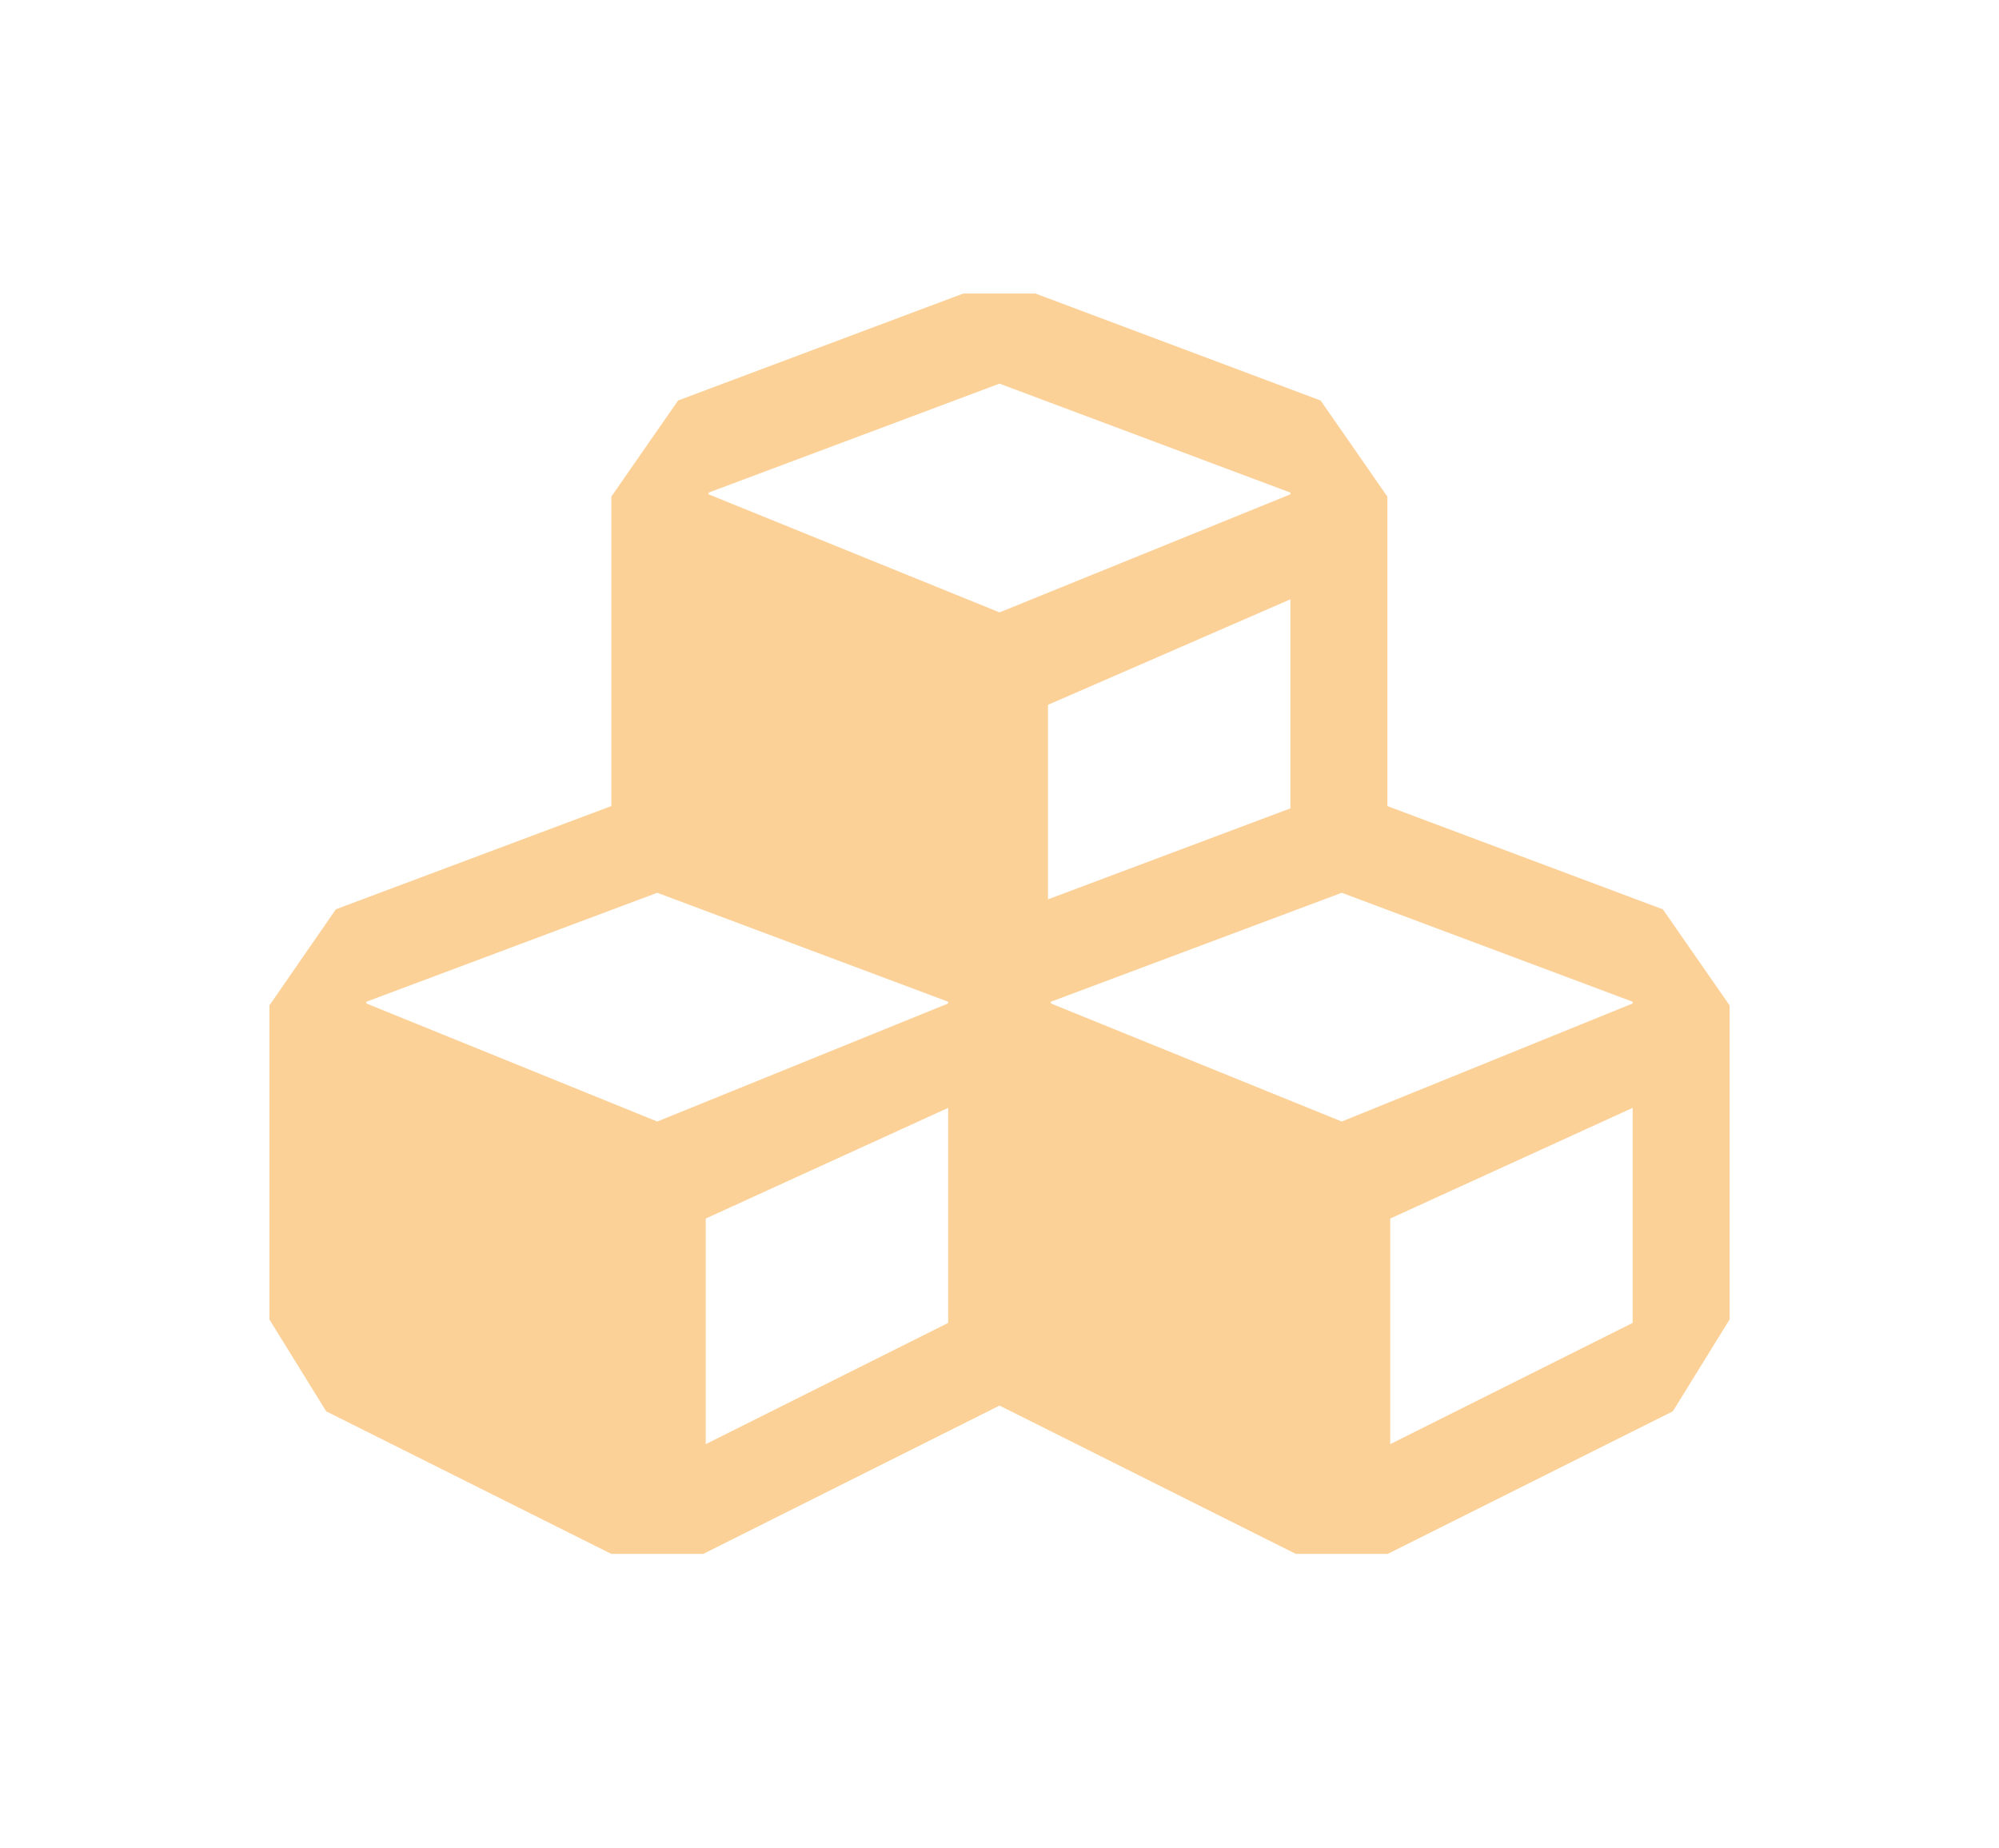
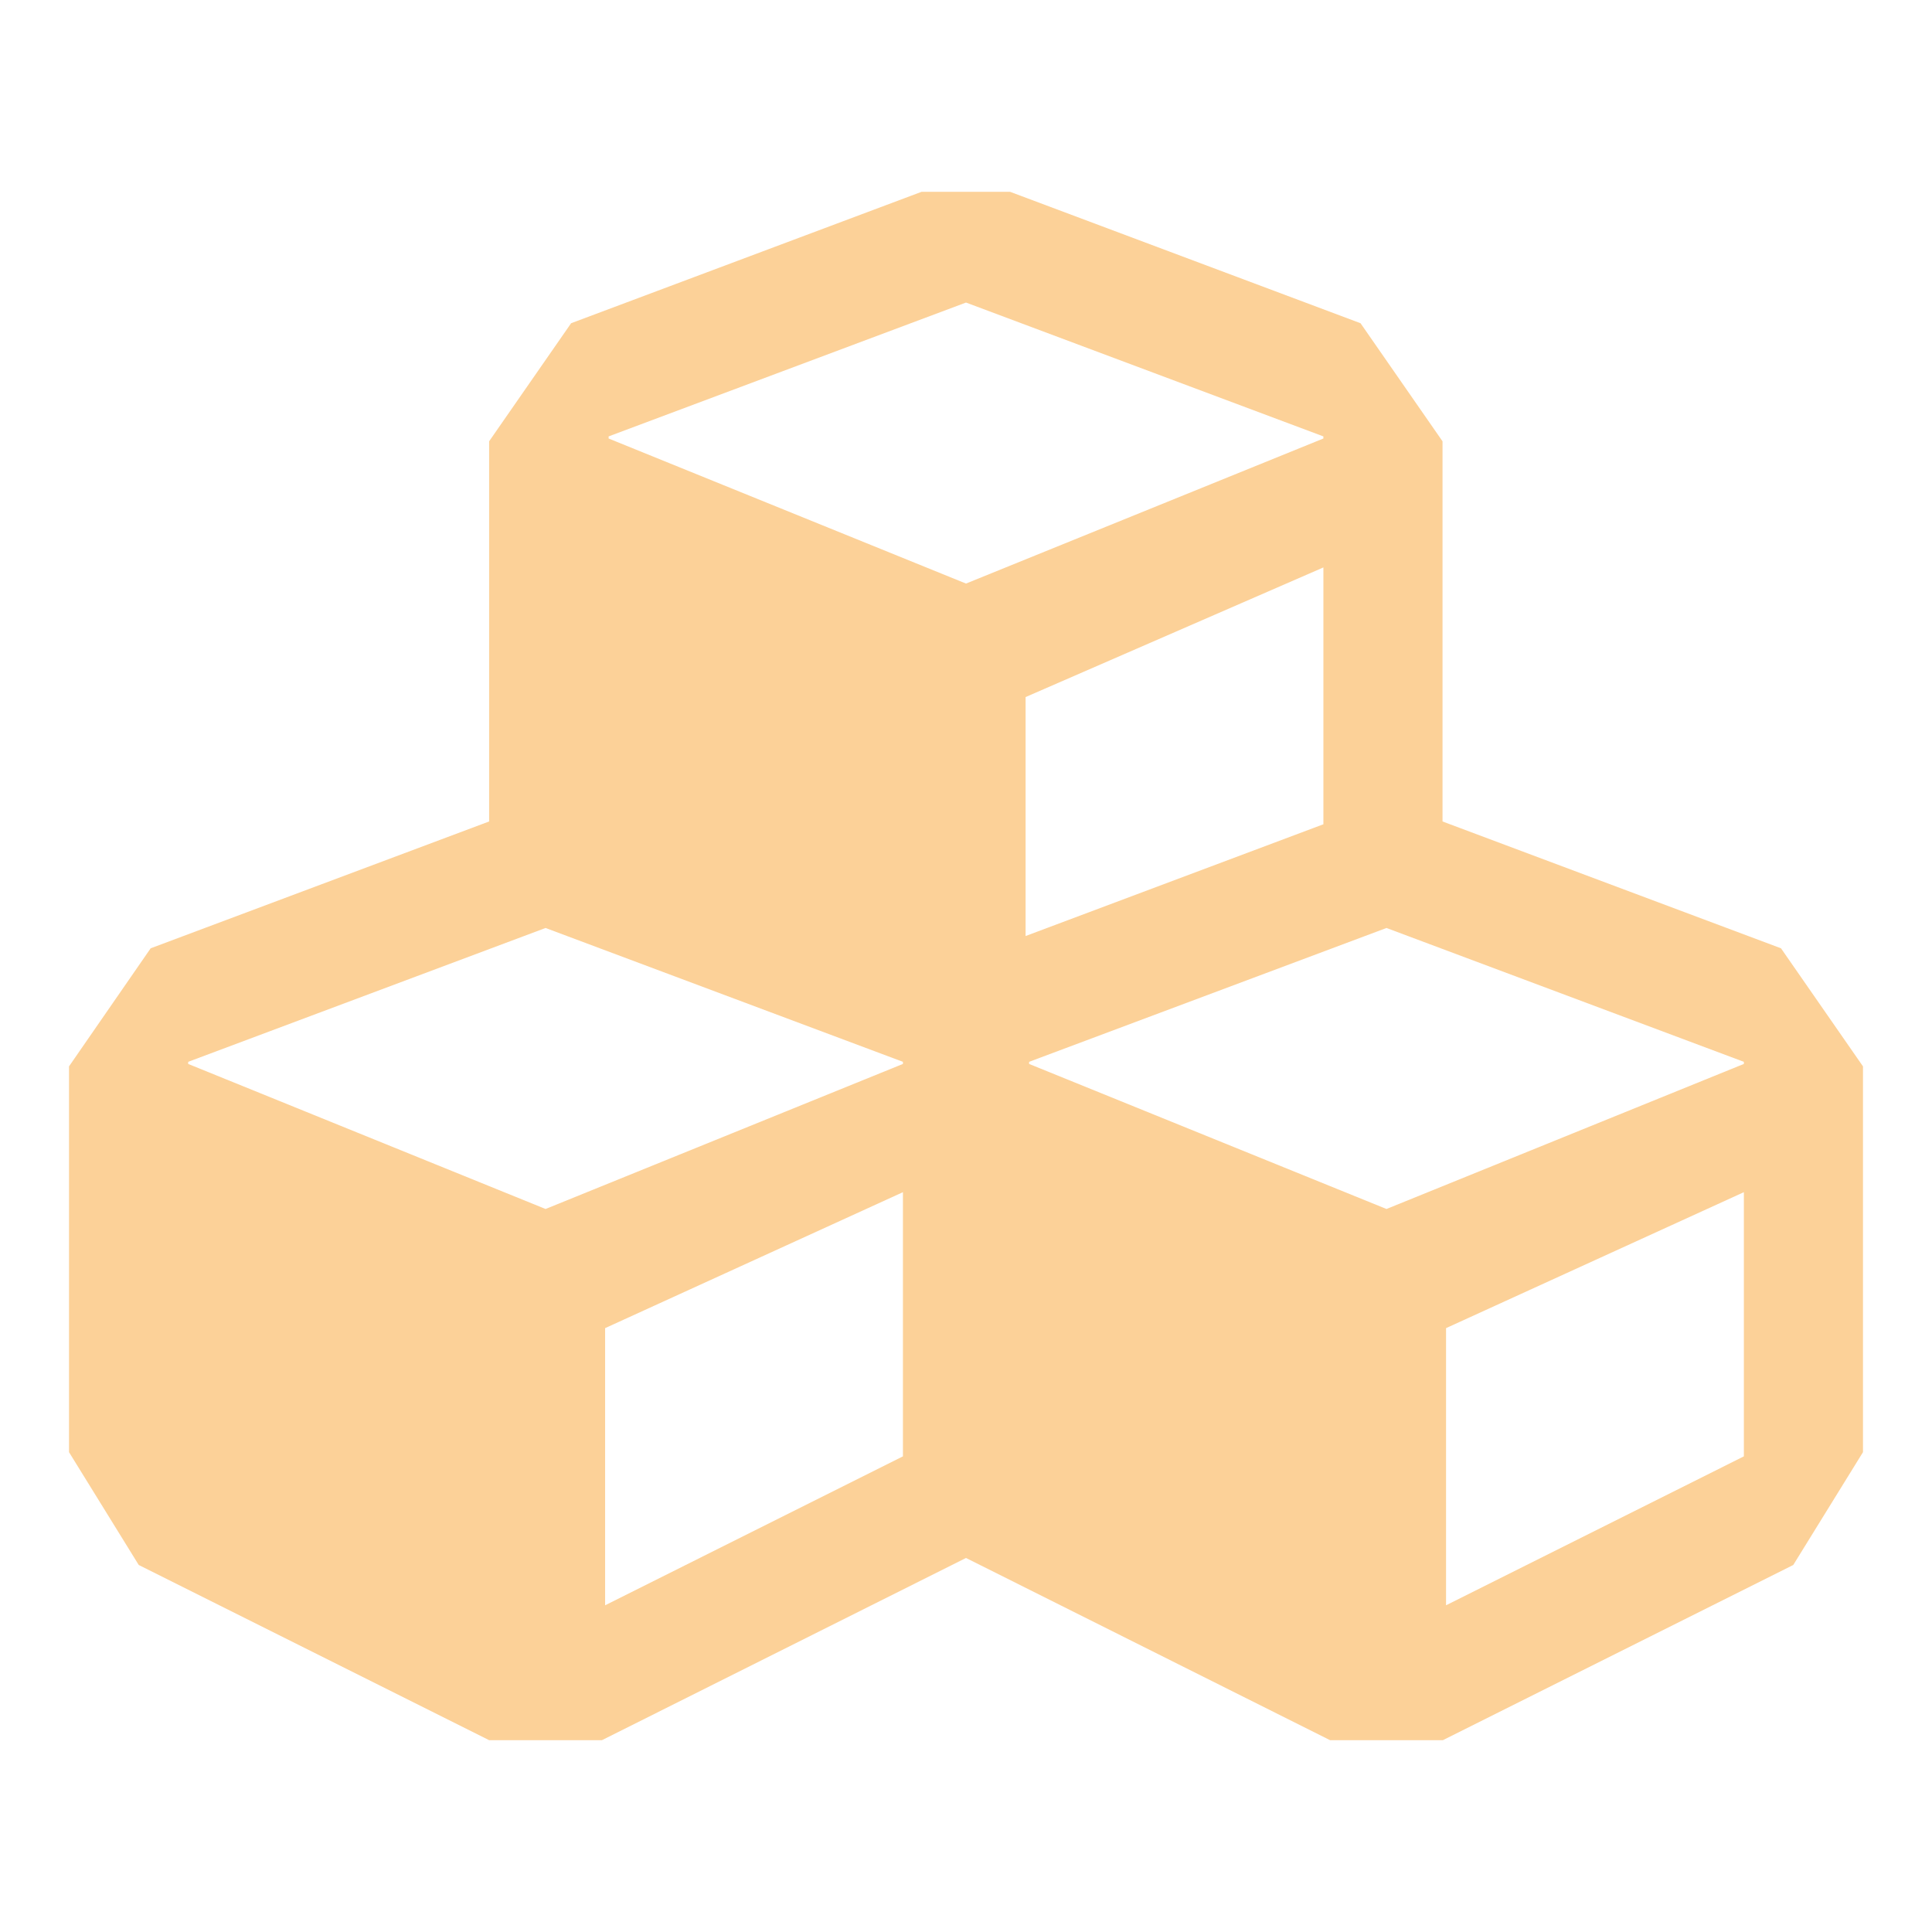
- <svg xmlns="http://www.w3.org/2000/svg" viewBox="0 0 57.35 53" version="1.1" id="svg4" width="57.35" height="53">
-   <defs id="defs8" />
-   <g id="g856" transform="translate(-0.4087491,3.224616)">
-     <path style="fill:#fcd198;fill-opacity:1;stroke:none;stroke-width:0.082;stroke-opacity:1" id="path2" d="M 48.116,22.862 40.212,19.9 V 11.022 L 38.297,8.265 30.115,5.196 h -2.07 l -8.182,3.068 -1.915,2.757 v 8.878 l -7.904,2.962 -1.906,2.757 v 9.009 l 1.628,2.635 8.182,4.091 h 2.635 l 8.501,-4.255 8.501,4.255 h 2.635 l 8.182,-4.091 1.628,-2.635 v -9.009 z m -10.686,-2.897 -6.955,2.61 v -5.58 l 6.955,-3.027 z m -16.692,-9.058 8.346,-3.126 8.346,3.126 v 0.049 l -8.346,3.387 -8.346,-3.387 z m 6.873,23.819 -6.955,3.478 v -6.472 l 6.955,-3.175 z m 0,-9.164 -8.346,3.387 -8.346,-3.387 v -0.049 l 8.346,-3.126 8.346,3.126 z m 19.638,9.164 -6.955,3.478 v -6.472 l 6.955,-3.175 z m 0,-9.164 -8.346,3.387 -8.346,-3.387 v -0.049 l 8.346,-3.126 8.346,3.126 z" />
-     <rect style="opacity:1;fill:none;fill-opacity:1;stroke:none;stroke-width:0.322;stroke-linecap:round;stroke-linejoin:miter;stroke-miterlimit:4;stroke-dasharray:none;stroke-dashoffset:0;stroke-opacity:1;paint-order:stroke fill markers" id="rect833" width="57.35" height="53" x="0.409" y="-3.225" />
-   </g>
+ <svg xmlns="http://www.w3.org/2000/svg" height="100" viewBox="0 0 100 100" width="100">
+   <path d="m92.184 49.084-17.519-6.565v-19.677l-4.244-6.112-18.136-6.801h-4.588l-18.136 6.801-4.244 6.112v19.677l-17.519 6.565-4.226 6.112v19.967l3.609 5.84 18.136 9.068h5.84l18.843-9.431 18.843 9.431h5.84l18.136-9.068 3.609-5.84v-19.967zm-23.685-6.42-15.415 5.785v-12.369l15.415-6.71zm-36.997-20.076 18.498-6.928 18.498 6.928v.109l-18.498 7.508-18.498-7.508zm15.234 52.793-15.415 7.708v-14.345l15.415-7.037zm0-20.312-18.498 7.508-18.498-7.508v-.109l18.498-6.928 18.498 6.928zm43.526 20.312-15.415 7.708v-14.345l15.415-7.037zm0-20.312-18.498 7.508-18.498-7.508v-.109l18.498-6.928 18.498 6.928z" fill="#fcd198" stroke-width="2.216" />
+   <path d="m0 0h100v100h-100z" fill="none" stroke-width="1.814" />
</svg>
